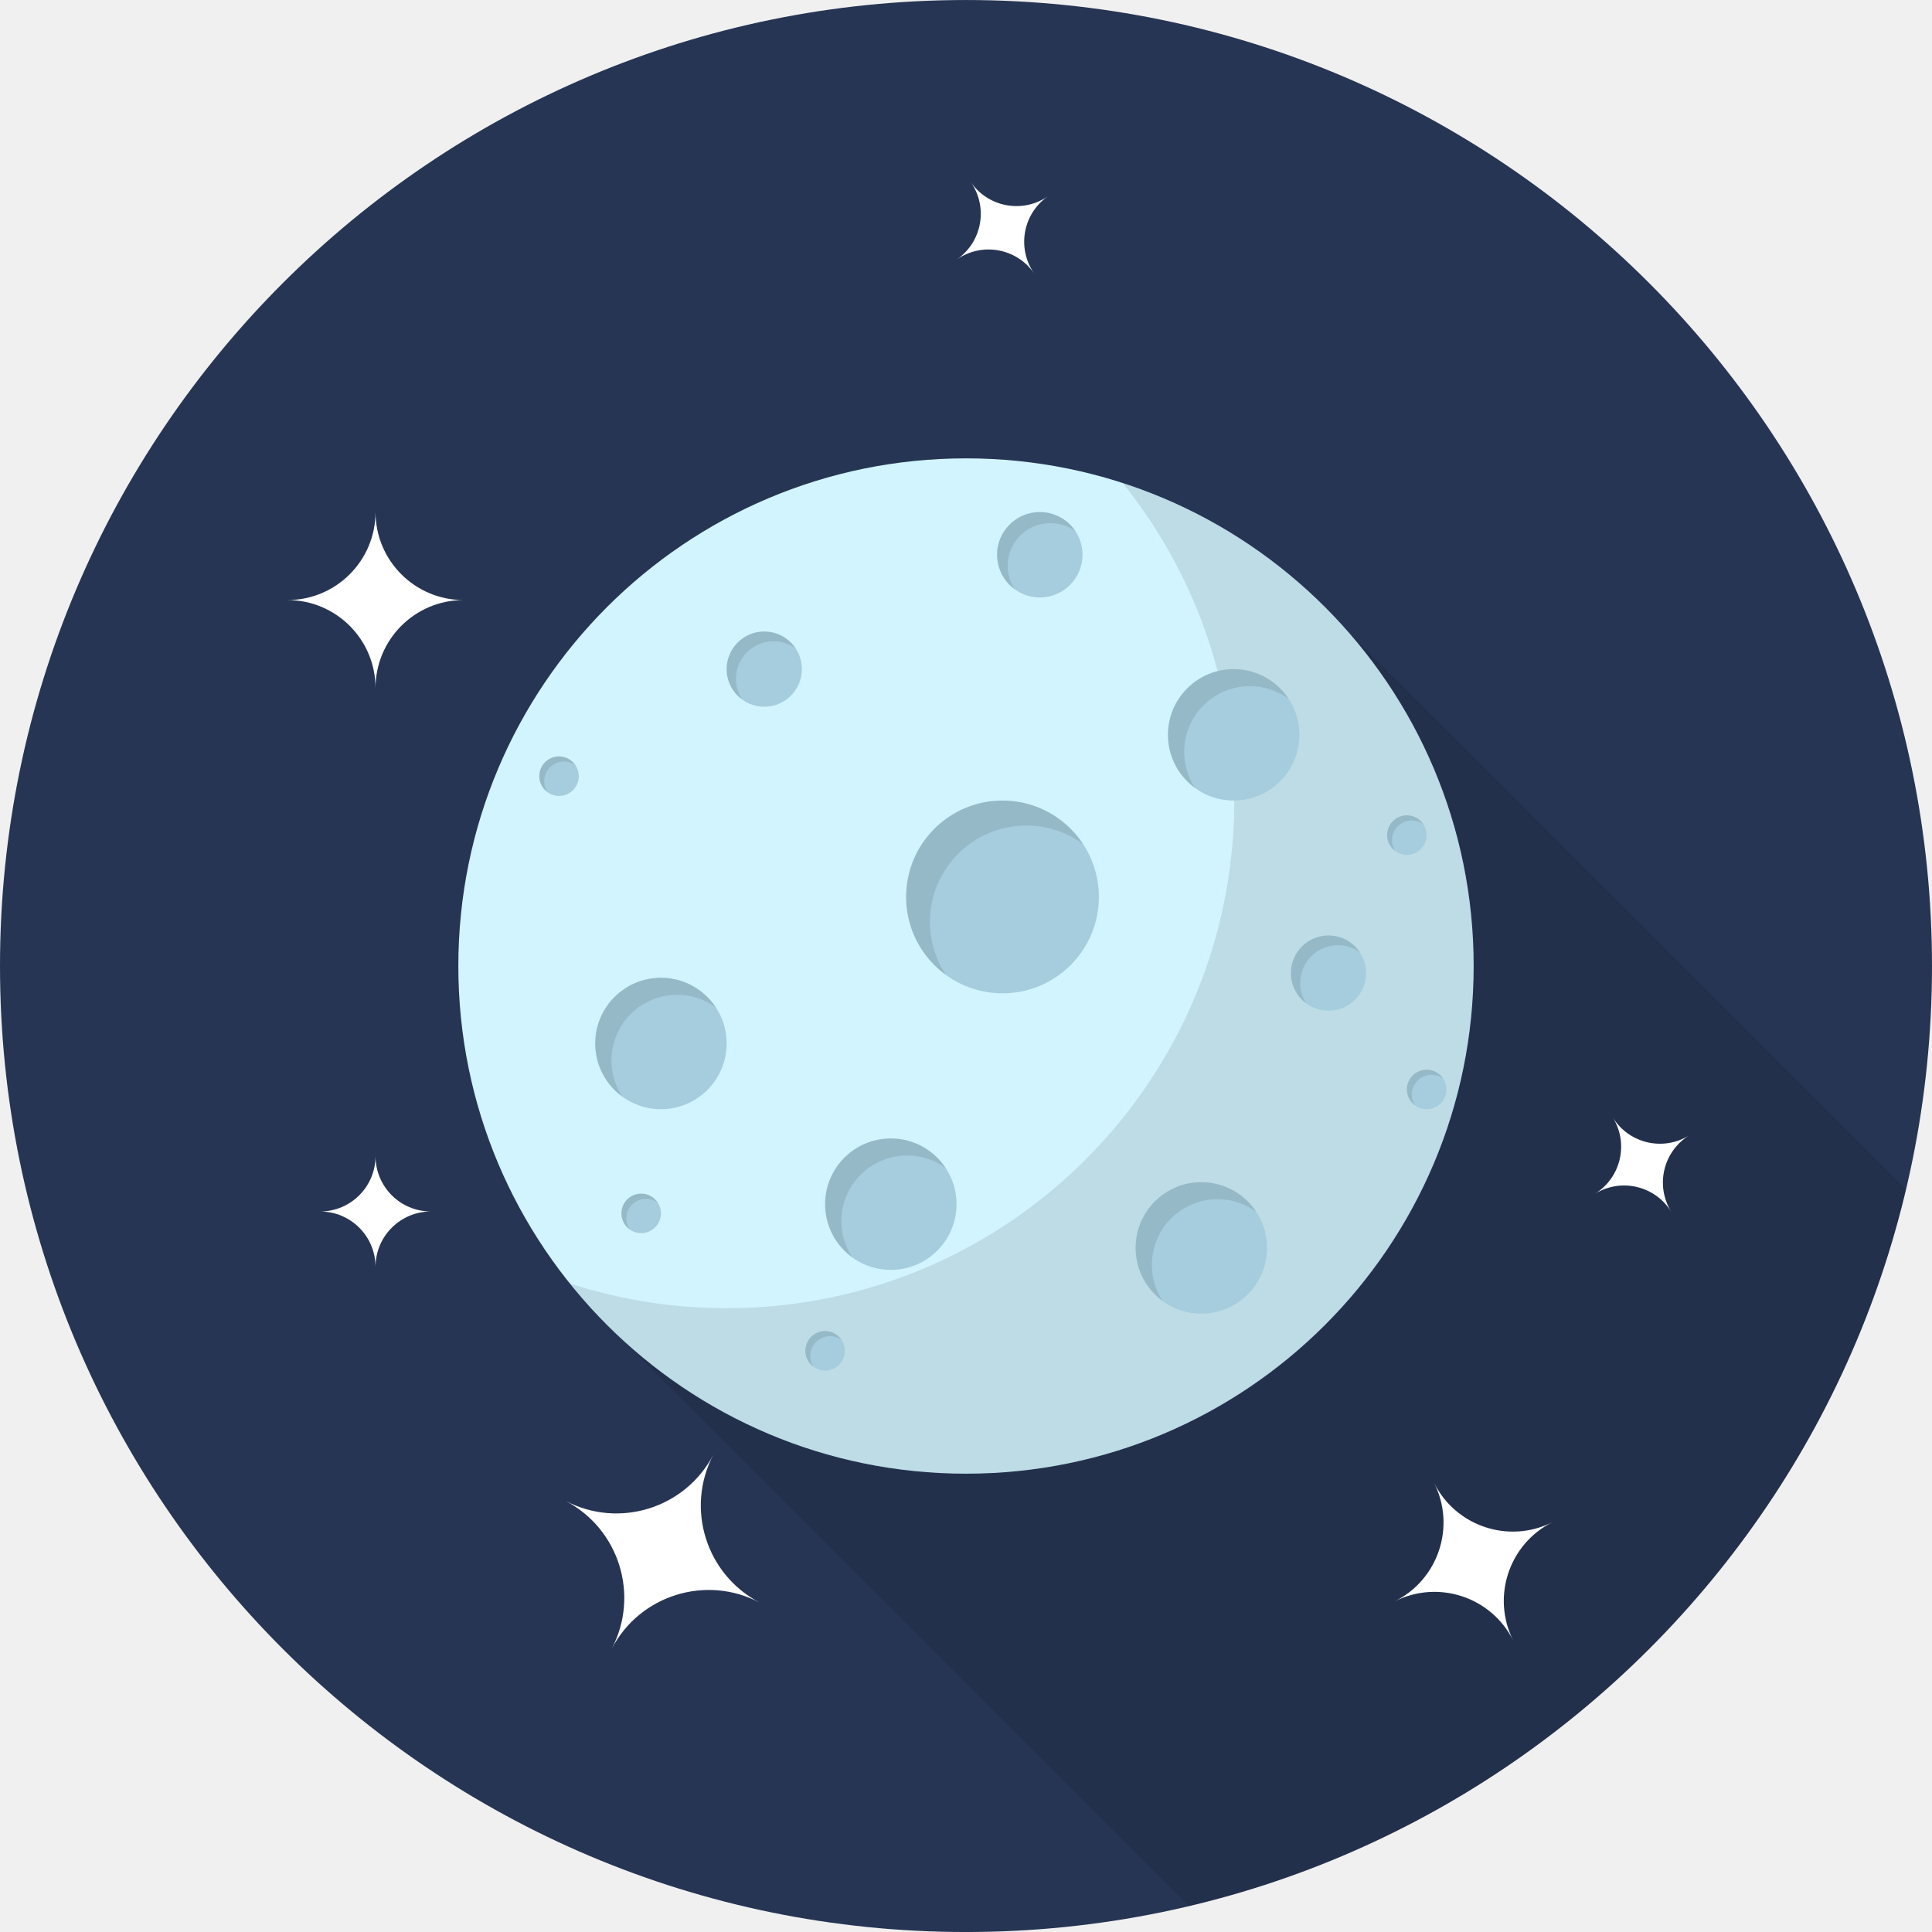
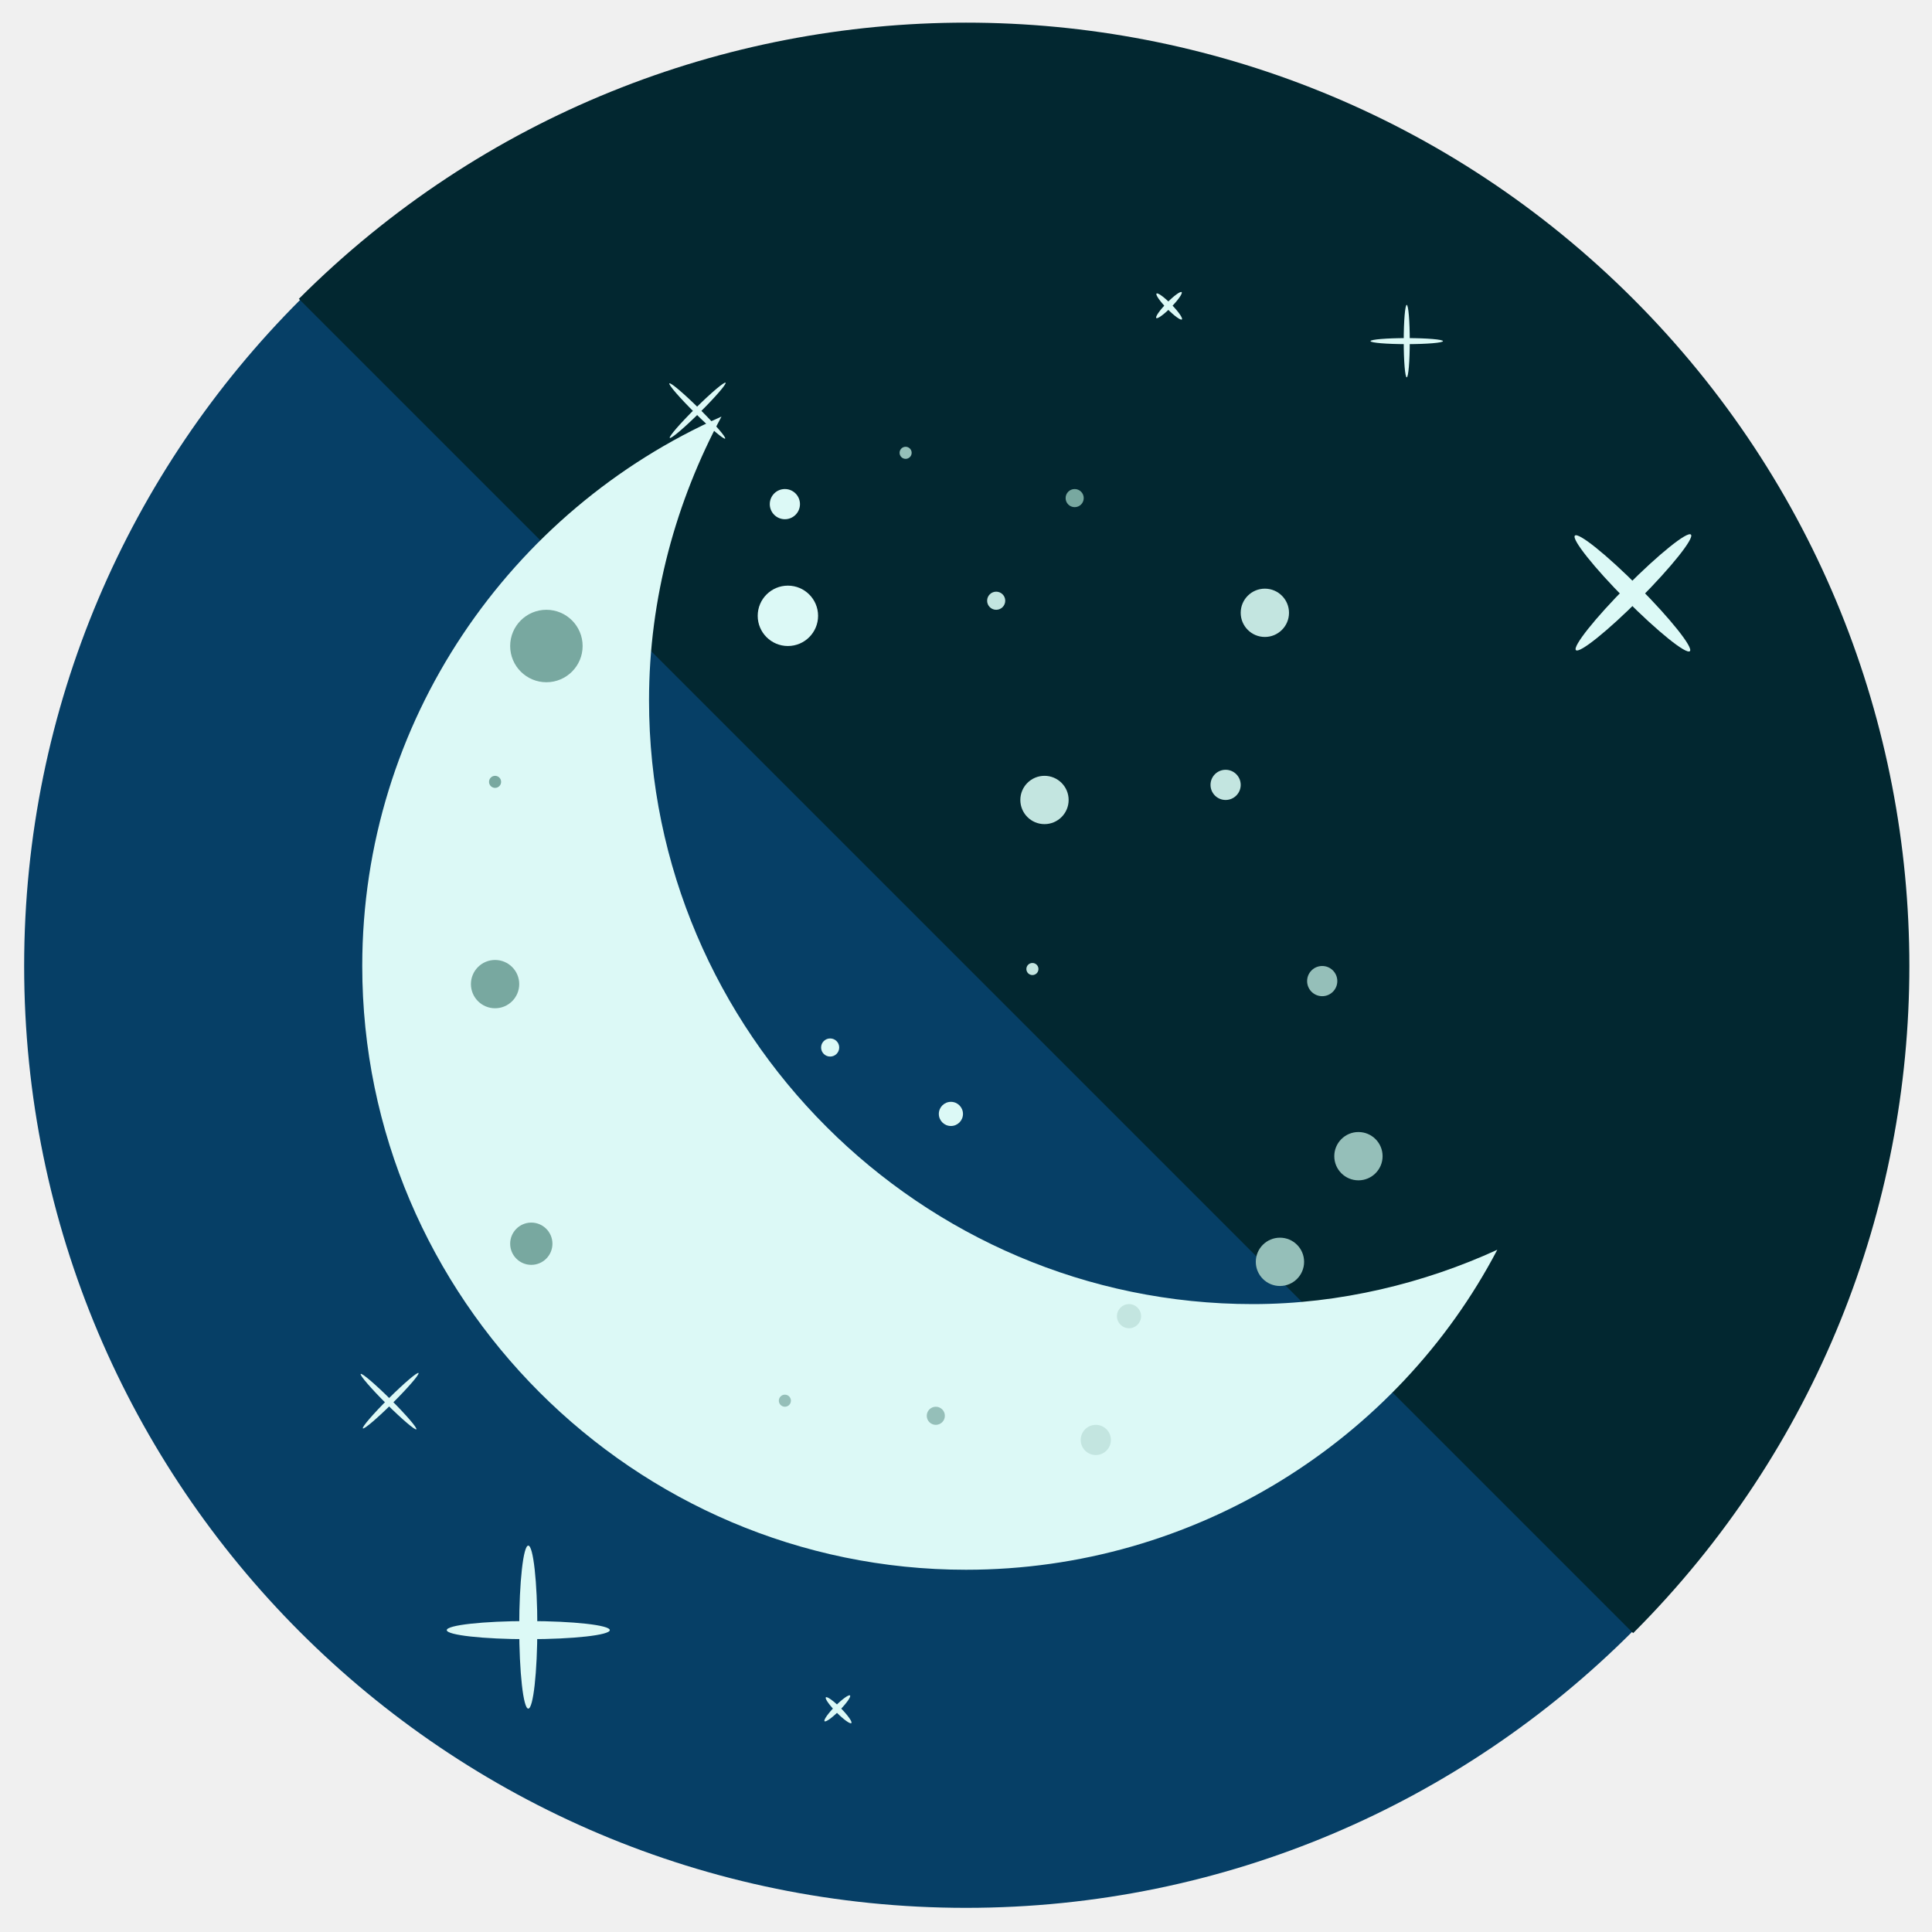
- <svg xmlns="http://www.w3.org/2000/svg" width="512" height="512" viewBox="0 0 512 512">
-   <circle cx="256" cy="256.005" r="256" fill="#273554" />
-   <path d="M157.962 348.117l157.042 157.042c93.91-22.155 167.839-96.022 190.088-189.896L357.186 167.355 157.962 348.117z" opacity=".1" />
-   <g fill="#FFF">
-     <path d="M411.388 403.403c-11.517 5.783-25.54 1.136-31.323-10.381 5.783 11.517 1.136 25.54-10.381 31.322 11.517-5.782 25.54-1.135 31.322 10.382-5.782-11.516-1.135-25.539 10.382-31.323zM201.274 424.671c-14.188-7.431-19.667-24.956-12.236-39.145-7.43 14.188-24.956 19.667-39.144 12.236 14.188 7.431 19.667 24.956 12.236 39.145 7.43-14.188 24.955-19.667 39.144-12.236zM122.85 159.022c-12.887 0-23.333-10.447-23.333-23.333 0 12.887-10.447 23.333-23.333 23.333 12.887 0 23.333 10.447 23.333 23.333-.001-12.886 10.446-23.333 23.333-23.333zM447.635 300.895c-6.894 4.274-15.947 2.15-20.222-4.743 4.274 6.894 2.151 15.947-4.742 20.222 6.894-4.274 15.946-2.151 20.221 4.742-4.275-6.894-2.151-15.947 4.743-20.221zM274.04 72.434c-4.622-6.665-2.967-15.815 3.698-20.438-6.665 4.623-15.815 2.967-20.438-3.698 4.623 6.665 2.967 15.815-3.698 20.438 6.665-4.623 15.816-2.967 20.438 3.698zM114.203 321.058c-8.111 0-14.687-6.575-14.687-14.687 0 8.111-6.575 14.687-14.687 14.687 8.111 0 14.687 6.575 14.687 14.687 0-8.112 6.576-14.687 14.687-14.687z" />
+ <svg xmlns="http://www.w3.org/2000/svg" xml:space="preserve" width="64" height="64" id="moon">
+   <circle cx="32" cy="32" r="31.2" fill="#063F66" />
+   <path fill="#022730" d="M9.9 9.9c12.2-12.2 32-12.2 44.2 0 12.2 12.2 12.2 32 0 44.2" />
+   <g fill="#DCF9F6">
+     <ellipse cx="17.5" cy="53.9" rx=".3" ry="2.7" />
+     <ellipse cx="17.5" cy="54" rx="2.7" ry=".3" />
  </g>
-   <circle cx="256" cy="256.005" r="134.535" fill="#D1F4FF" />
-   <path d="M297.541 128.016c18.492 23.042 29.563 52.295 29.563 84.139 0 74.302-60.233 134.536-134.536 134.536a134.407 134.407 0 0 1-41.541-6.547c24.657 30.723 62.514 50.397 104.973 50.397 74.302 0 134.535-60.233 134.535-134.536 0-59.803-39.024-110.484-92.994-127.989z" opacity=".1" />
-   <circle cx="265.67" cy="237.696" r="25.542" fill="#A6CDDD" />
-   <path d="M271.99 218.775a25.423 25.423 0 0 1 15.017 4.886c-4.567-6.93-12.416-11.506-21.337-11.506-14.106 0-25.541 11.435-25.541 25.541 0 8.492 4.147 16.012 10.524 20.656a25.417 25.417 0 0 1-4.205-14.035c.001-14.106 11.436-25.542 25.542-25.542z" opacity=".1" />
-   <circle cx="326.932" cy="194.739" r="17.416" fill="#A6CDDD" />
-   <path d="M331.241 181.837c3.828 0 7.365 1.238 10.239 3.332-3.114-4.725-8.466-7.846-14.549-7.846-9.618 0-17.416 7.797-17.416 17.416 0 5.791 2.828 10.918 7.177 14.084a17.325 17.325 0 0 1-2.867-9.57c0-9.618 7.798-17.416 17.416-17.416z" opacity=".1" />
-   <circle cx="275.559" cy="147.011" r="11.322" fill="#A6CDDD" />
-   <path d="M278.36 138.624c2.489 0 4.788.805 6.657 2.166a11.31 11.31 0 0 0-9.458-5.101c-6.253 0-11.322 5.069-11.322 11.322 0 3.764 1.839 7.098 4.666 9.156a11.259 11.259 0 0 1-1.864-6.221c0-6.253 5.069-11.322 11.321-11.322z" opacity=".1" />
-   <circle cx="175.152" cy="276.531" r="17.416" fill="#A6CDDD" />
-   <path d="M179.461 263.63c3.828 0 7.365 1.238 10.24 3.331-3.115-4.725-8.466-7.846-14.549-7.846-9.619 0-17.416 7.797-17.416 17.416 0 5.79 2.828 10.918 7.176 14.084a17.322 17.322 0 0 1-2.867-9.569c0-9.619 7.798-17.416 17.416-17.416z" opacity=".1" />
-   <circle cx="236.076" cy="319.117" r="17.416" fill="#A6CDDD" />
-   <path d="M240.385 306.216c3.828 0 7.365 1.238 10.24 3.332-3.115-4.726-8.466-7.847-14.549-7.847-9.619 0-17.416 7.798-17.416 17.416 0 5.791 2.829 10.918 7.176 14.084a17.33 17.33 0 0 1-2.867-9.569c0-9.618 7.798-17.416 17.416-17.416z" opacity=".1" />
-   <circle cx="318.362" cy="330.701" r="17.416" fill="#A6CDDD" />
-   <path d="M322.672 317.8c3.827 0 7.364 1.238 10.239 3.331-3.114-4.725-8.466-7.846-14.549-7.846-9.619 0-17.416 7.798-17.416 17.416 0 5.79 2.828 10.918 7.176 14.084a17.33 17.33 0 0 1-2.866-9.569c0-9.619 7.797-17.416 17.416-17.416z" opacity=".1" />
-   <circle cx="352.065" cy="257.873" r="9.967" fill="#A6CDDD" />
-   <path d="M354.531 250.489a9.91 9.91 0 0 1 5.86 1.907 9.954 9.954 0 0 0-8.326-4.49c-5.505 0-9.968 4.462-9.968 9.968a9.956 9.956 0 0 0 4.107 8.061 9.921 9.921 0 0 1-1.641-5.478c.001-5.506 4.463-9.968 9.968-9.968z" opacity=".1" />
-   <circle cx="202.535" cy="177.323" r="9.968" fill="#A6CDDD" />
-   <path d="M205.001 169.939c2.191 0 4.215.708 5.861 1.907a9.957 9.957 0 0 0-8.327-4.491c-5.504 0-9.967 4.463-9.967 9.968a9.953 9.953 0 0 0 4.107 8.061 9.92 9.92 0 0 1-1.641-5.477c0-5.505 4.463-9.968 9.967-9.968z" opacity=".1" />
-   <circle cx="148.147" cy="205.695" r="5.235" fill="#A6CDDD" />
-   <path d="M149.442 201.816a5.21 5.21 0 0 1 3.078 1.001 5.235 5.235 0 1 0-7.452 7.11 5.212 5.212 0 0 1-.862-2.876 5.237 5.237 0 0 1 5.236-5.235z" opacity=".1" />
-   <circle cx="378.069" cy="288.712" r="5.235" fill="#A6CDDD" />
-   <path d="M379.364 284.834c1.15 0 2.214.372 3.078 1.001a5.234 5.234 0 1 0-7.451 7.11 5.235 5.235 0 0 1 4.373-8.111z" opacity=".1" />
-   <circle cx="372.833" cy="221.3" r="5.235" fill="#A6CDDD" />
-   <path d="M374.129 217.422c1.15 0 2.214.372 3.078 1.001a5.235 5.235 0 1 0-7.451 7.111 5.235 5.235 0 0 1 4.373-8.112z" opacity=".1" />
-   <circle cx="169.917" cy="321.559" r="5.235" fill="#A6CDDD" />
-   <path d="M171.212 317.681a5.21 5.21 0 0 1 3.078 1.001 5.235 5.235 0 1 0-7.452 7.11 5.235 5.235 0 0 1 4.374-8.111z" opacity=".1" />
-   <circle cx="218.66" cy="357.973" r="5.235" fill="#A6CDDD" />
-   <path d="M219.955 354.095a5.21 5.21 0 0 1 3.078 1.001 5.235 5.235 0 1 0-7.452 7.11 5.236 5.236 0 0 1 4.374-8.111z" opacity=".1" />
+   <g fill="#DCF9F6">
+     <ellipse cx="54.1" cy="19.6" rx=".3" ry="2.7" transform="rotate(44.863 54.077 19.623)" />
+     <ellipse cx="54.1" cy="19.6" rx=".3" ry="2.7" transform="rotate(135.137 54.076 19.623)" />
+   </g>
+   <g fill="#DCF9F6">
+     <ellipse cx="46.6" cy="11.3" rx=".1" ry="1.2" />
+     <ellipse cx="46.6" cy="11.3" rx="1.2" ry=".1" />
+   </g>
+   <g fill="#DCF9F6">
+     <ellipse cx="23.1" cy="13.6" rx=".1" ry="1.3" transform="rotate(-45.292 23.116 13.61)" />
+     <ellipse cx="23.1" cy="13.6" rx=".1" ry="1.3" transform="rotate(45.292 23.115 13.61)" />
+   </g>
+   <g fill="#DCF9F6">
+     <ellipse cx="12.9" cy="46.4" rx=".1" ry="1.3" transform="rotate(-45.146 12.922 46.451)" />
+     <ellipse cx="12.9" cy="46.4" rx=".1" ry="1.3" transform="rotate(45.146 12.921 46.451)" />
+   </g>
+   <g fill="#DCF9F6">
+     <ellipse cx="38.7" cy="10.1" rx=".1" ry=".6" transform="rotate(44.417 38.704 10.132)" />
+     <ellipse cx="38.7" cy="10.1" rx=".1" ry=".6" transform="rotate(135.583 38.705 10.133)" />
+   </g>
+   <g fill="#DCF9F6">
+     <ellipse cx="27.7" cy="56.6" rx=".1" ry=".6" transform="rotate(44.708 27.729 56.64)" />
+     <ellipse cx="27.7" cy="56.6" rx=".1" ry=".6" transform="rotate(135.292 27.729 56.643)" />
+   </g>
+   <path fill="#DCF9F6" d="M41.5 43.2c-11 0-20-9-20-20 0-3.4.9-6.6 2.4-9.4C16.9 16.9 12 23.9 12 32c0 11 9 20 20 20 7.6 0 14.3-4.3 17.6-10.6-2.4 1.1-5.2 1.8-8.1 1.8z" />
+   <circle cx="18.1" cy="21.4" r="1.2" fill="#78A8A0" />
+   <circle cx="16.4" cy="25.9" r=".2" fill="#78A8A0" />
+   <circle cx="26.1" cy="20.4" r="1" fill="#DCF9F6" />
+   <circle cx="33" cy="19.9" r=".3" fill="#C3E5E0" />
+   <circle cx="35.6" cy="16.5" r=".3" fill="#78A8A0" />
+   <circle cx="26" cy="16.7" r=".5" fill="#DCF9F6" />
+   <circle cx="30" cy="15" r=".2" fill="#95BFB9" />
+   <circle cx="34.6" cy="26.5" r=".8" fill="#C3E5E0" />
+   <circle cx="40.6" cy="26" r=".5" fill="#C3E5E0" />
+   <circle cx="41.9" cy="20.3" r=".8" fill="#C3E5E0" />
+   <circle cx="20.3" cy="37.7" r=".7" fill="#DCF9F6" />
+   <circle cx="27.5" cy="34.7" r=".3" fill="#DCF9F6" />
+   <circle cx="31" cy="42.2" r="1.2" fill="#DCF9F6" />
+   <circle cx="16.4" cy="32.6" r=".8" fill="#78A8A0" />
+   <circle cx="34.2" cy="32.1" r=".2" fill="#C3E5E0" />
+   <circle cx="43.8" cy="32.5" r=".5" fill="#95BFB9" />
+   <circle cx="22.6" cy="43.2" r="1.2" fill="#DCF9F6" />
+   <circle cx="25" cy="38.9" r=".4" fill="#DCF9F6" />
+   <circle cx="37.4" cy="43.6" r=".4" fill="#C3E5E0" />
+   <circle cx="31" cy="46.9" r=".3" fill="#95BFB9" />
+   <circle cx="26" cy="46.4" r=".2" fill="#95BFB9" />
+   <circle cx="42.4" cy="41.8" r=".8" fill="#95BFB9" />
+   <circle cx="36.3" cy="47.7" r=".5" fill="#C3E5E0" />
+   <circle cx="31.5" cy="36.9" r=".4" fill="#DCF9F6" />
+   <circle cx="45" cy="38.3" r=".8" fill="#95BFB9" />
+   <circle cx="17.6" cy="41.2" r=".7" fill="#78A8A0" />
</svg>
